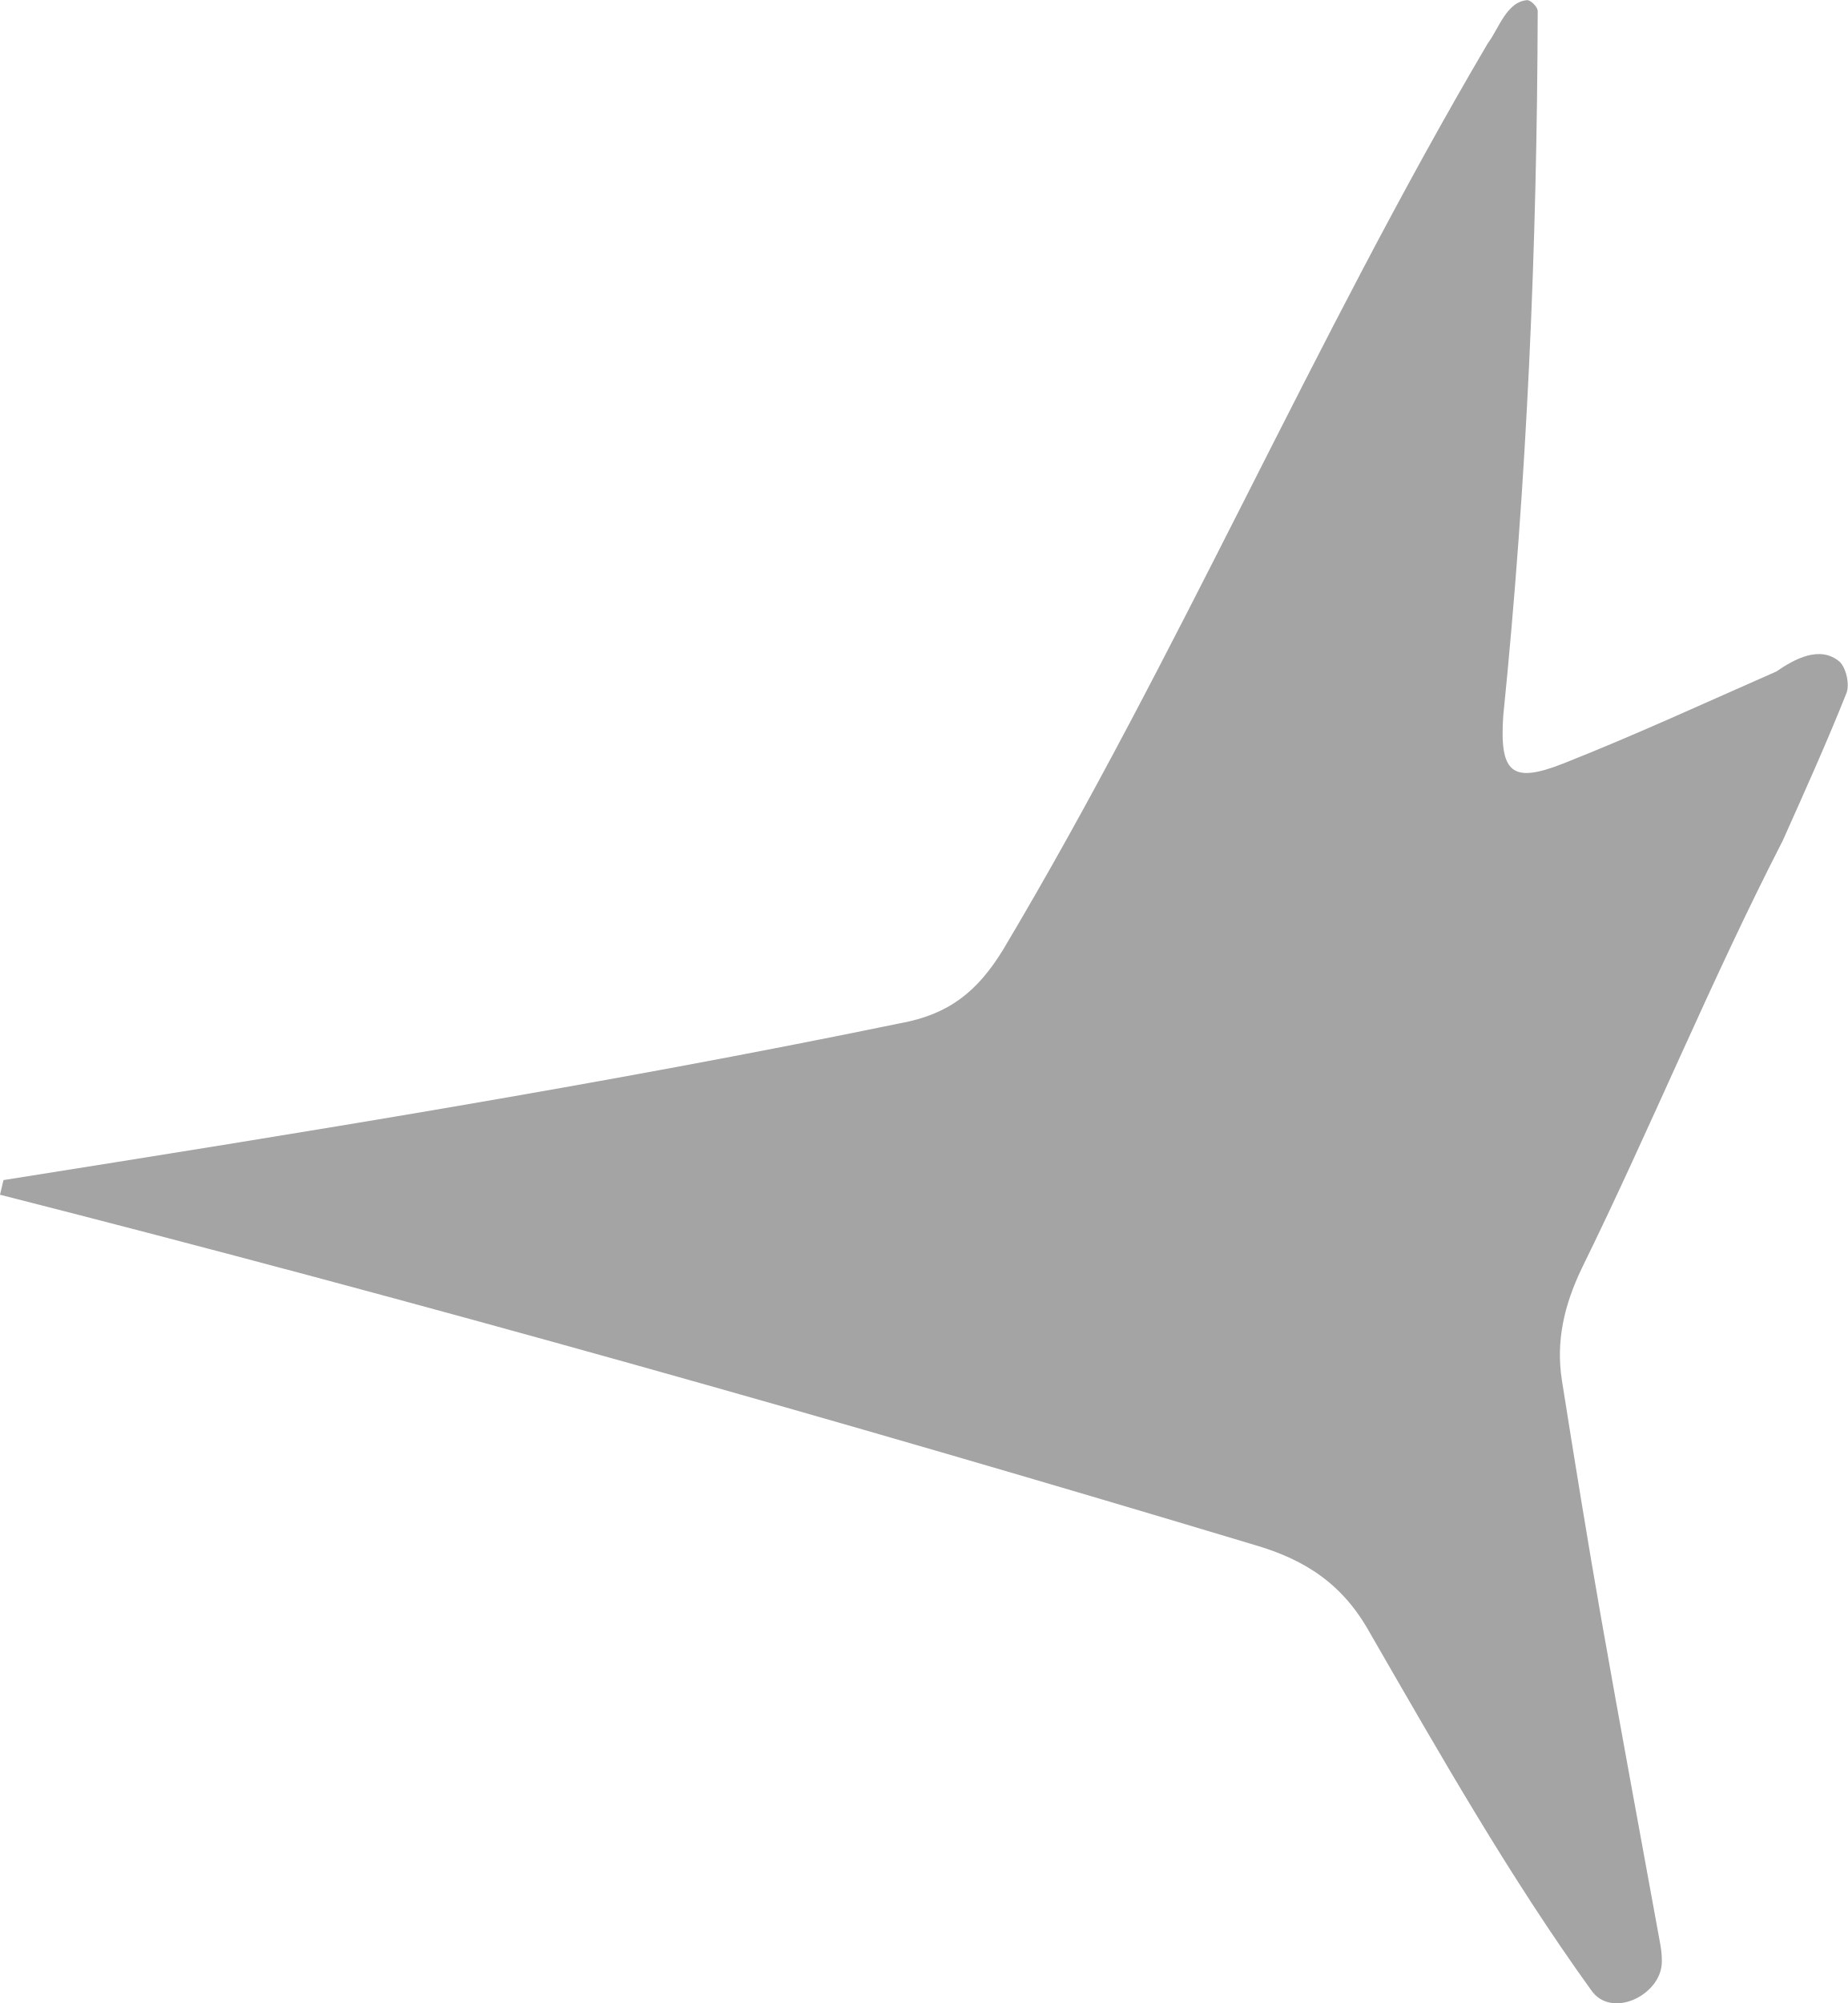
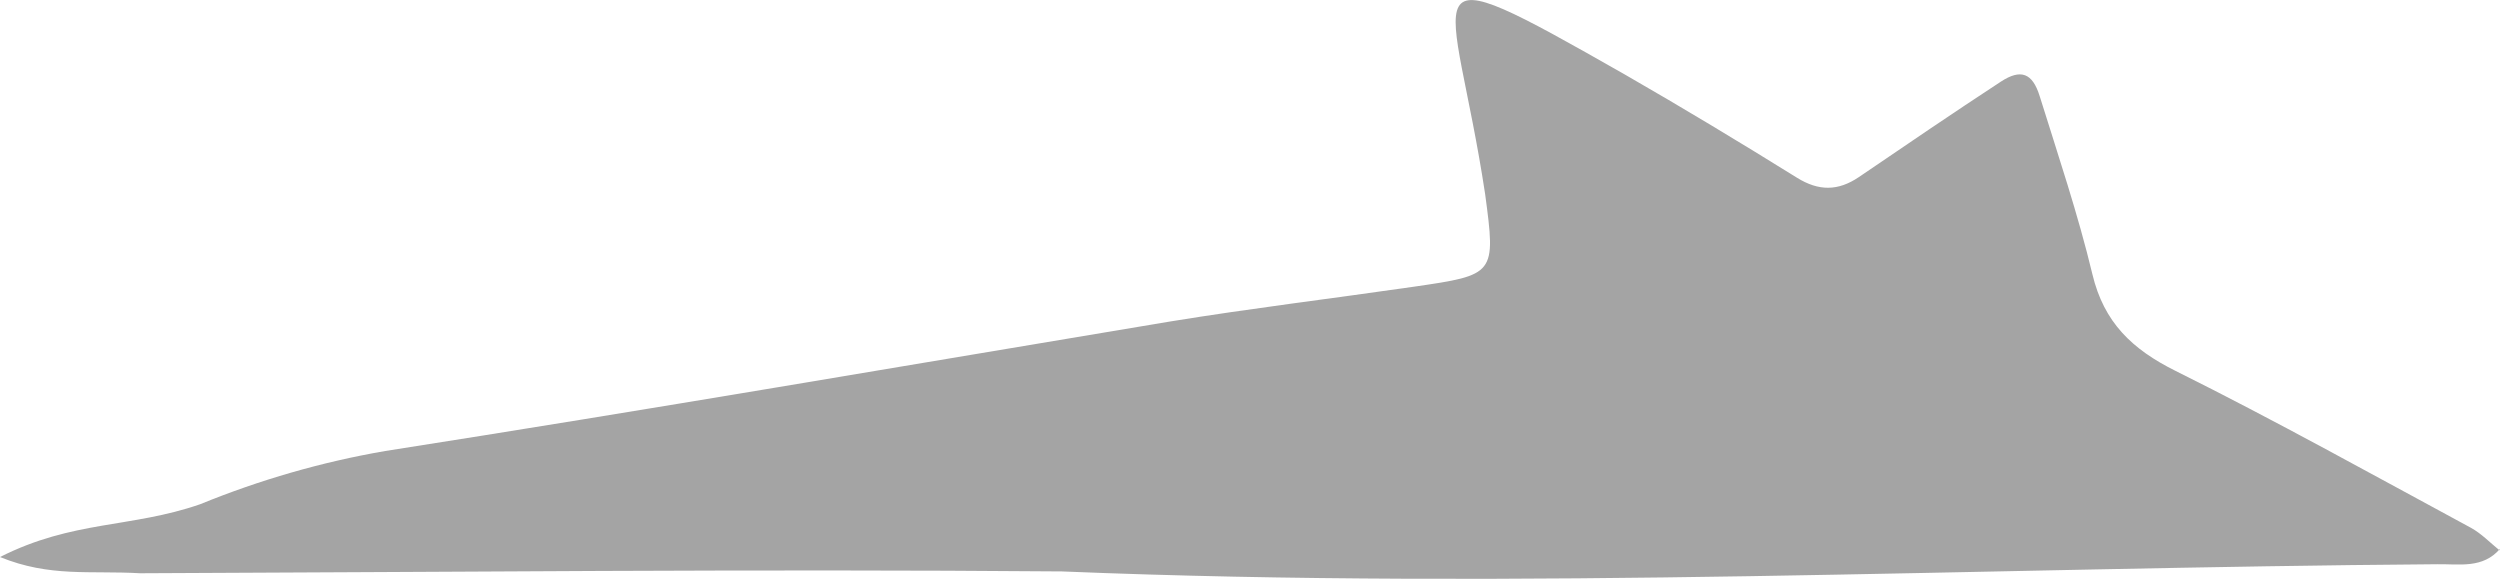
- <svg xmlns="http://www.w3.org/2000/svg" id="_レイヤー_2" data-name="レイヤー 2" viewBox="0 0 142.61 154.56">
+ <svg xmlns="http://www.w3.org/2000/svg" viewBox="0 0 260.31 60.27">
  <defs>
-     <style>
-       .cls-1 {
-         fill: #a4a4a4;
-       }
-     </style>
+     <style>.d{fill:#a4a4a4;}</style>
  </defs>
-   <g id="parts">
-     <path class="cls-1" d="M.27,91.06c23.14-3.67,46.25-7.37,69.2-12.1,3.75-.68,5.96-2.43,7.95-5.68,13.56-22.75,23.97-47.13,37.41-69.94,.85-1.13,1.46-3.24,3.07-3.33,.31,.05,.78,.55,.78,.85-.05,18.18-.83,36.3-2.66,54.38-.3,4.44,.69,5.23,4.62,3.68,5.55-2.19,10.98-4.7,16.45-7.1,1.43-.98,3.37-2.04,4.89-.76,.51,.49,.79,1.75,.53,2.42-1.53,3.84-3.23,7.61-4.92,11.39-5.55,10.8-10.16,22.11-15.52,33.02-1.35,2.83-2,5.6-1.52,8.64,.97,6.12,1.96,12.25,3.03,18.35,1.47,8.37,3.03,16.73,4.55,25.09,.08,.45,.14,.91,.13,1.37,.03,2.58-3.89,4.52-5.46,2.22-6.31-8.76-11.67-18.2-17.06-27.54-2.07-3.75-4.96-5.66-8.93-6.81C64.72,109.56,32.48,100.46,0,92.19l.27-1.14Z" />
+   <g id="a" />
+   <g id="b">
+     <g id="c">
+       <path class="d" d="M260.31,57.15c-1.79,2.07-4.21,1.57-6.5,1.6-47.75,.36-95.5,2.71-143.22,.75-32-.27-64,.07-96,.19-5.24-.3-9.39,.43-14.59-1.69,7.59-3.84,13.65-3.01,20.82-5.49,6.25-2.55,12.68-4.41,19.3-5.55,27.28-4.27,54.5-8.95,81.75-13.49,8.41-1.37,16.87-2.39,25.3-3.61,8.54-1.24,8.59-1.27,7.47-9.64-3.35-22.11-8.87-25.79,14.53-12.47,6.04,3.47,12.01,7.07,17.93,10.75,2.28,1.42,4.29,1.4,6.45-.06,4.91-3.34,9.82-6.69,14.79-9.94,2.08-1.36,3.29-.9,4.04,1.51,1.92,6.16,3.99,12.29,5.49,18.55,1.2,5.02,4.14,7.81,8.64,10.05,10.39,5.17,20.54,10.82,30.76,16.34,1.1,.6,2.01,1.56,3,2.36l.04-.15Z" />
+     </g>
  </g>
</svg>
